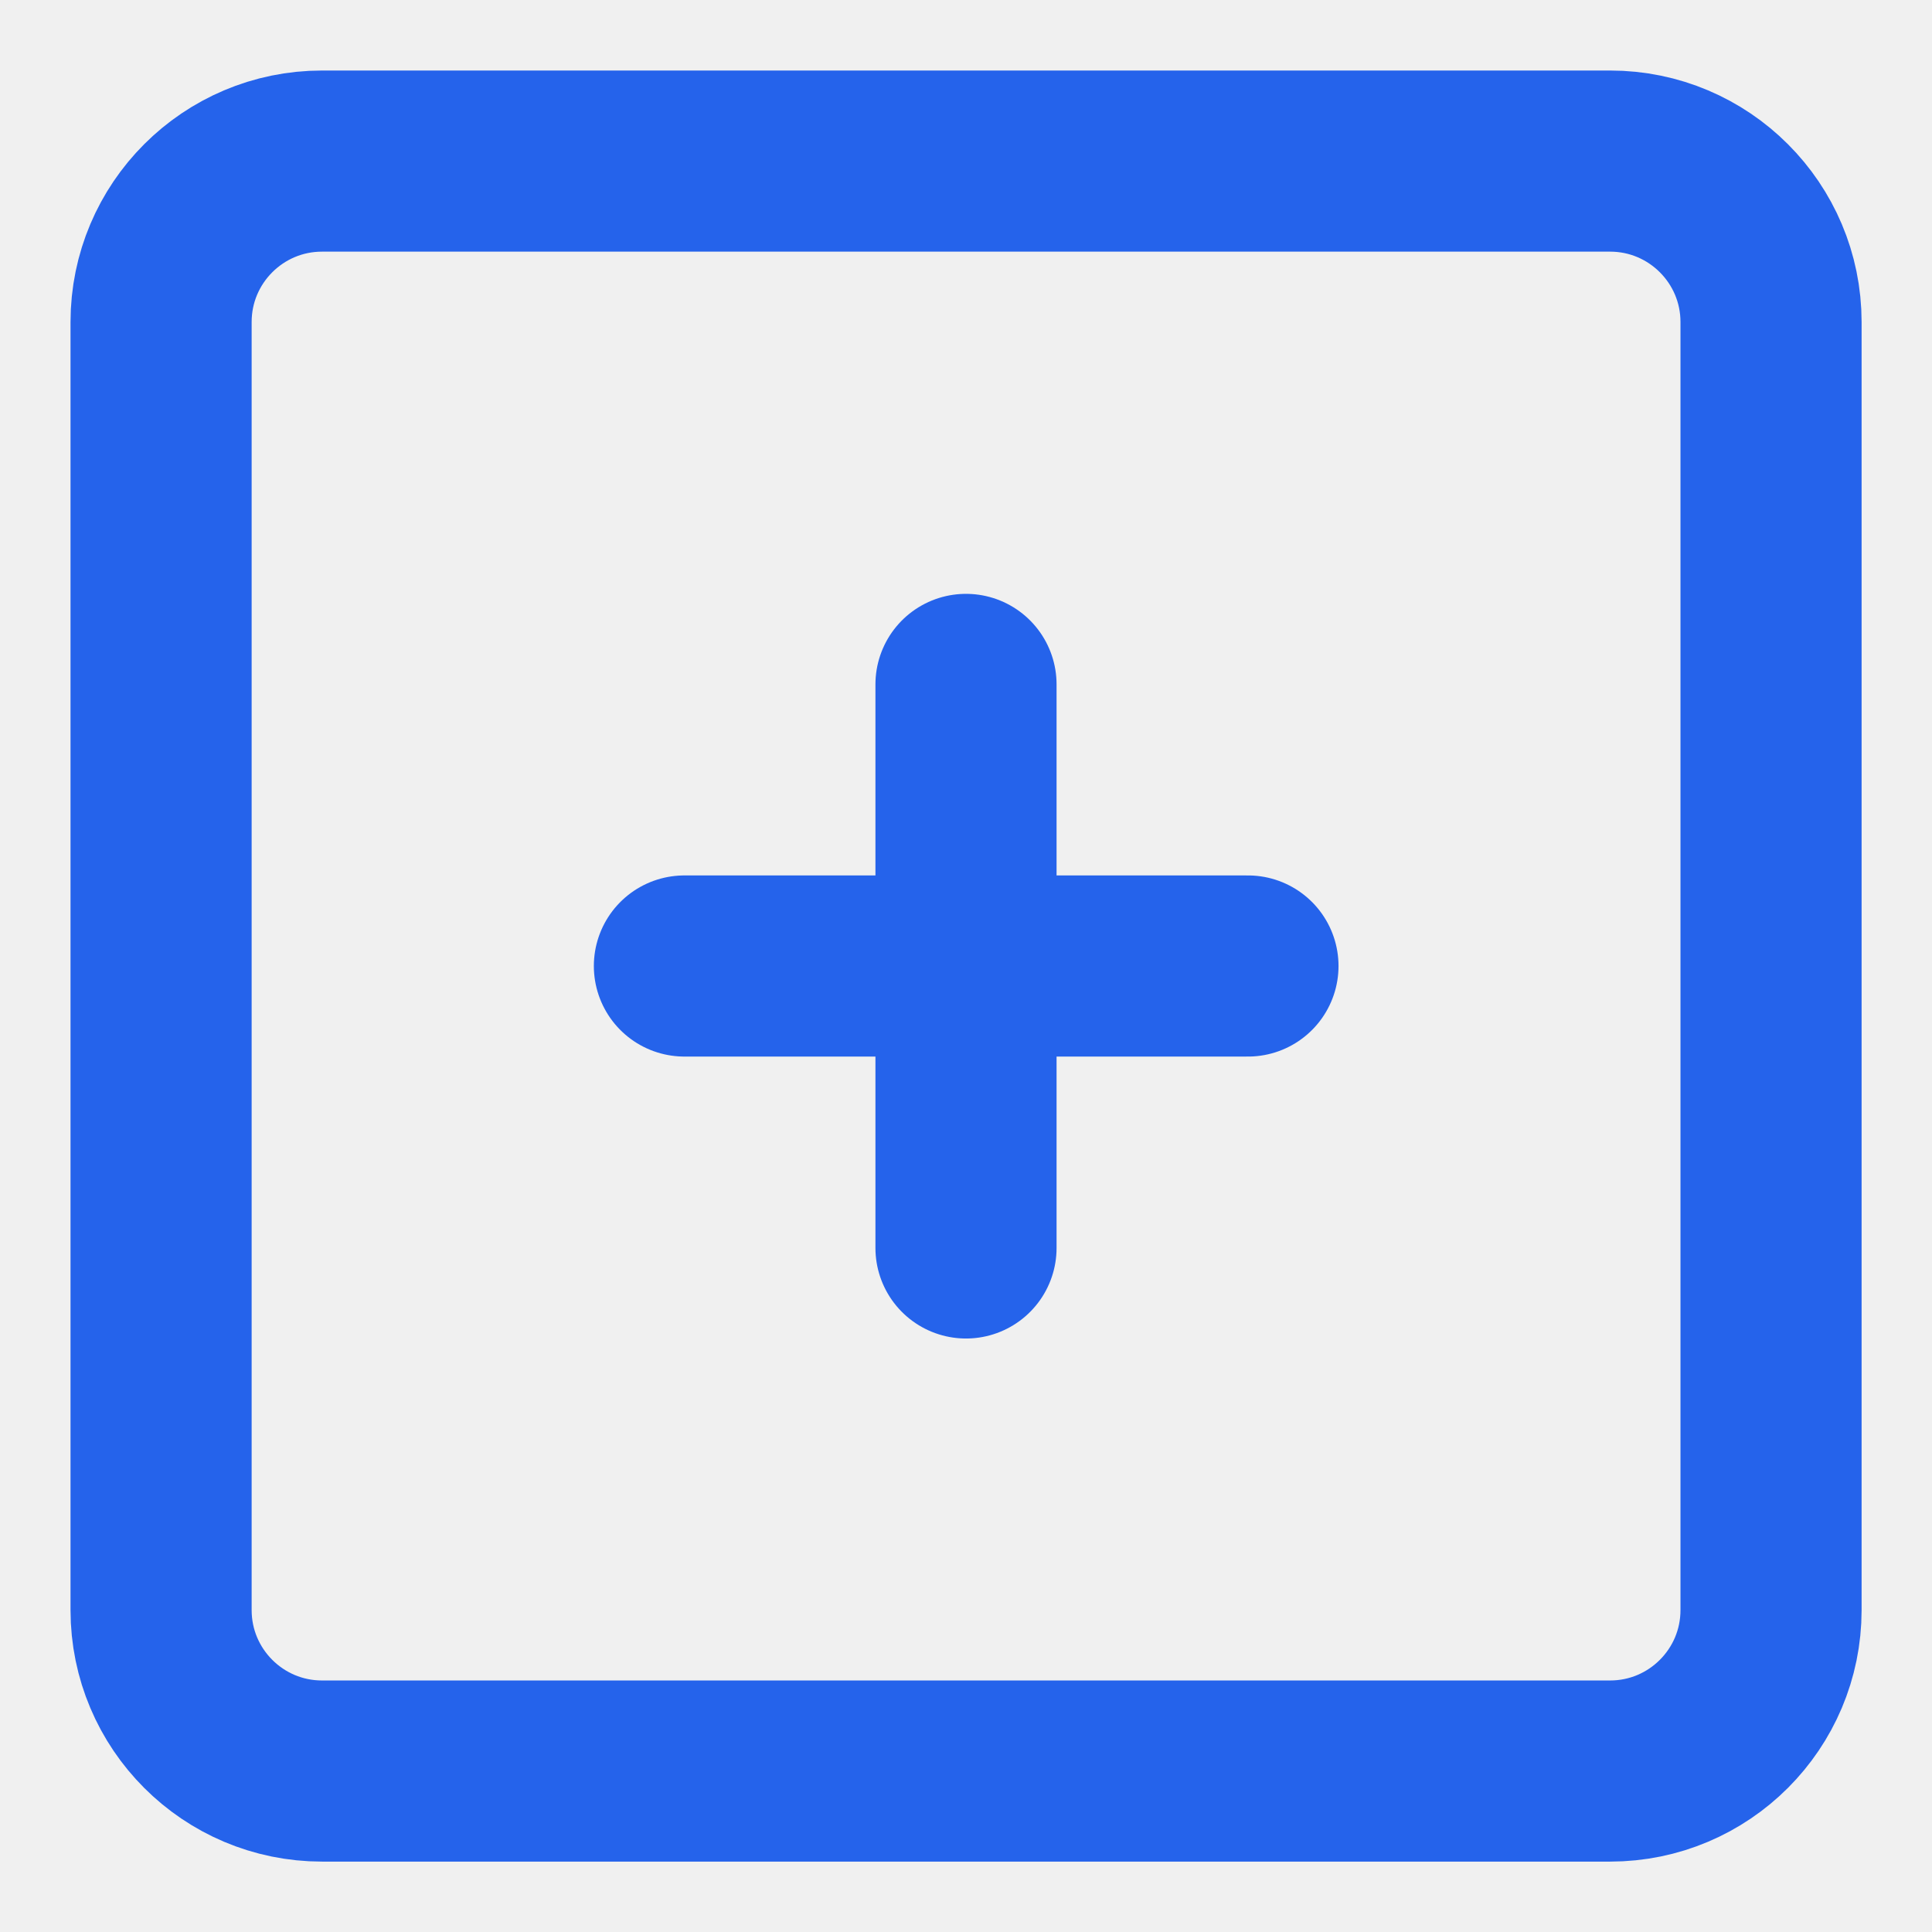
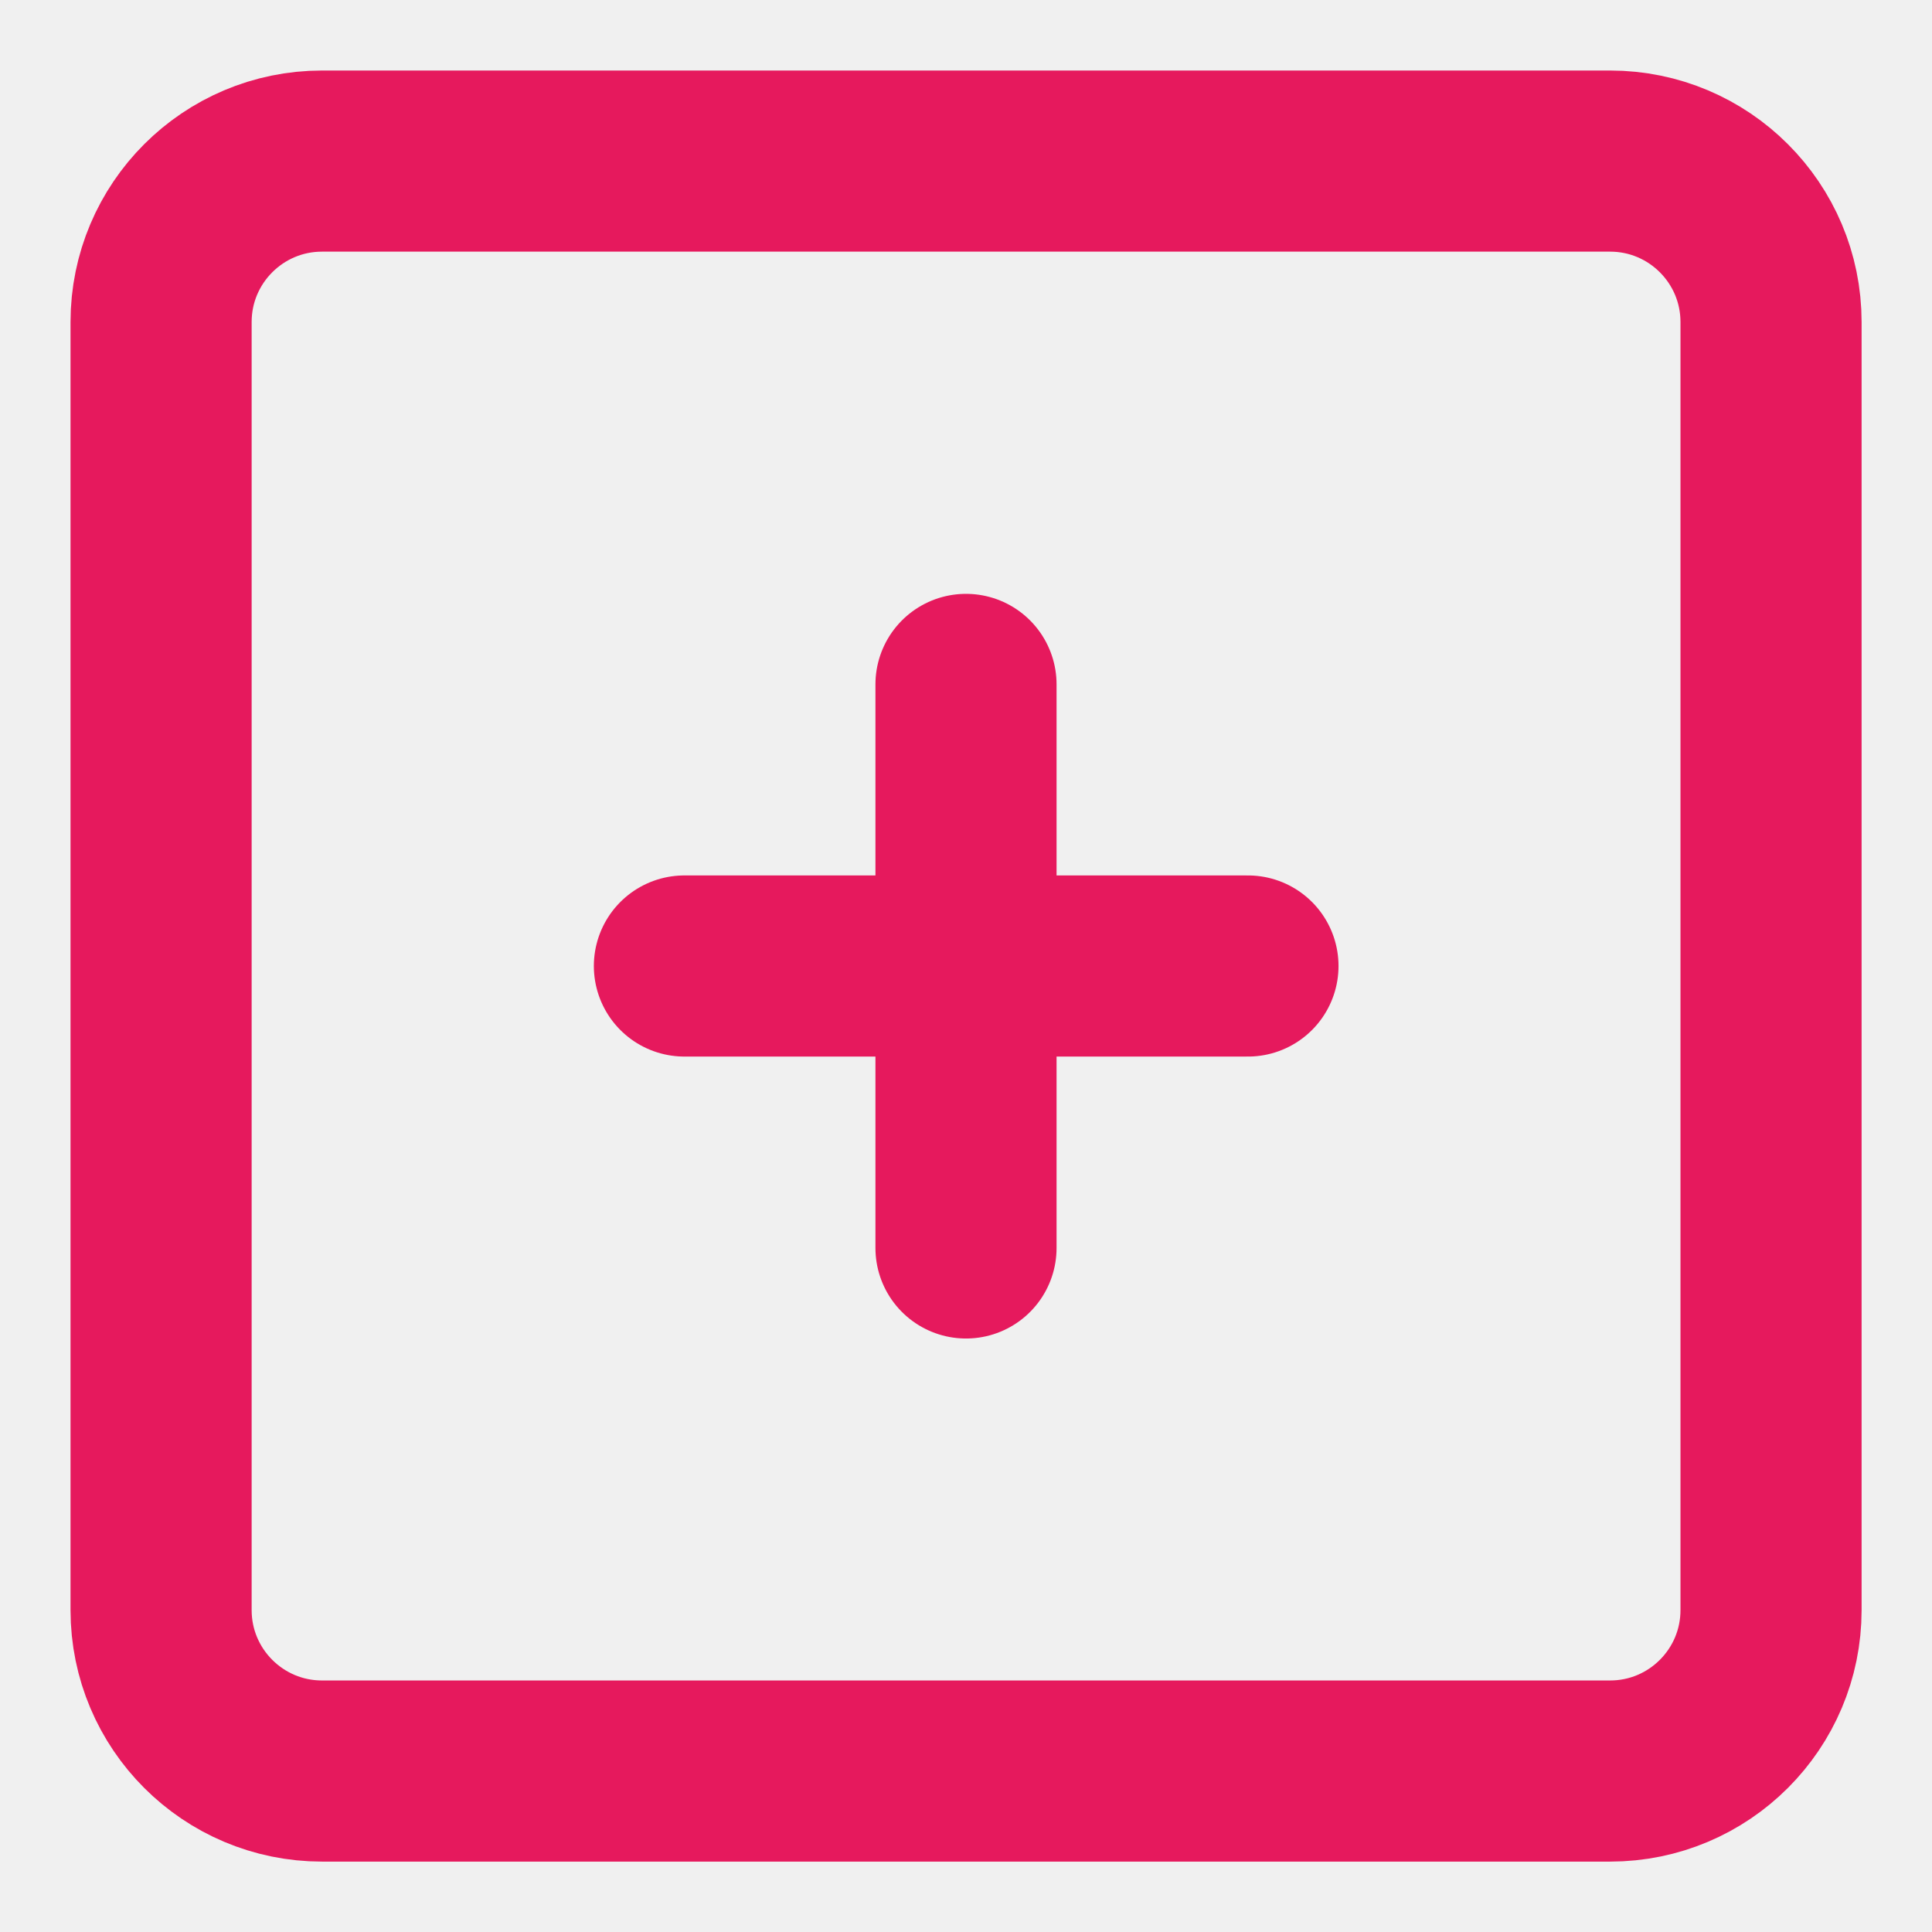
<svg xmlns="http://www.w3.org/2000/svg" width="16" height="16" viewBox="0 0 16 16" fill="none">
  <g clip-path="url(#clip0_4556_3228)">
-     <path d="M13.334 1.334H2.667C1.931 1.334 1.334 1.931 1.334 2.667V13.334C1.334 14.07 1.931 14.667 2.667 14.667H13.334C14.07 14.667 14.667 14.07 14.667 13.334V2.667C14.667 1.931 14.07 1.334 13.334 1.334Z" stroke="#2563EB" stroke-width="1.5" stroke-linecap="round" stroke-linejoin="round" />
-     <path d="M10.335 8H5.668" stroke="#2563EB" stroke-width="1.5" stroke-linecap="round" stroke-linejoin="round" />
-     <path d="M8 10.335V5.668" stroke="#2563EB" stroke-width="1.5" stroke-linecap="round" stroke-linejoin="round" />
+     <path d="M13.334 1.334H2.667C1.931 1.334 1.334 1.931 1.334 2.667V13.334C1.334 14.07 1.931 14.667 2.667 14.667H13.334C14.07 14.667 14.667 14.07 14.667 13.334V2.667C14.667 1.931 14.07 1.334 13.334 1.334Z" stroke="#E6195D" stroke-width="1.5" stroke-linecap="round" stroke-linejoin="round" />
+     <path d="M10.335 8H5.668" stroke="#E6195D" stroke-width="1.5" stroke-linecap="round" stroke-linejoin="round" />
+     <path d="M8 10.335V5.668" stroke="#E6195D" stroke-width="1.5" stroke-linecap="round" stroke-linejoin="round" />
  </g>
  <defs>
    <clipPath id="clip0_4556_3228">
      <rect width="16" height="16" fill="white" />
    </clipPath>
  </defs>
</svg>
